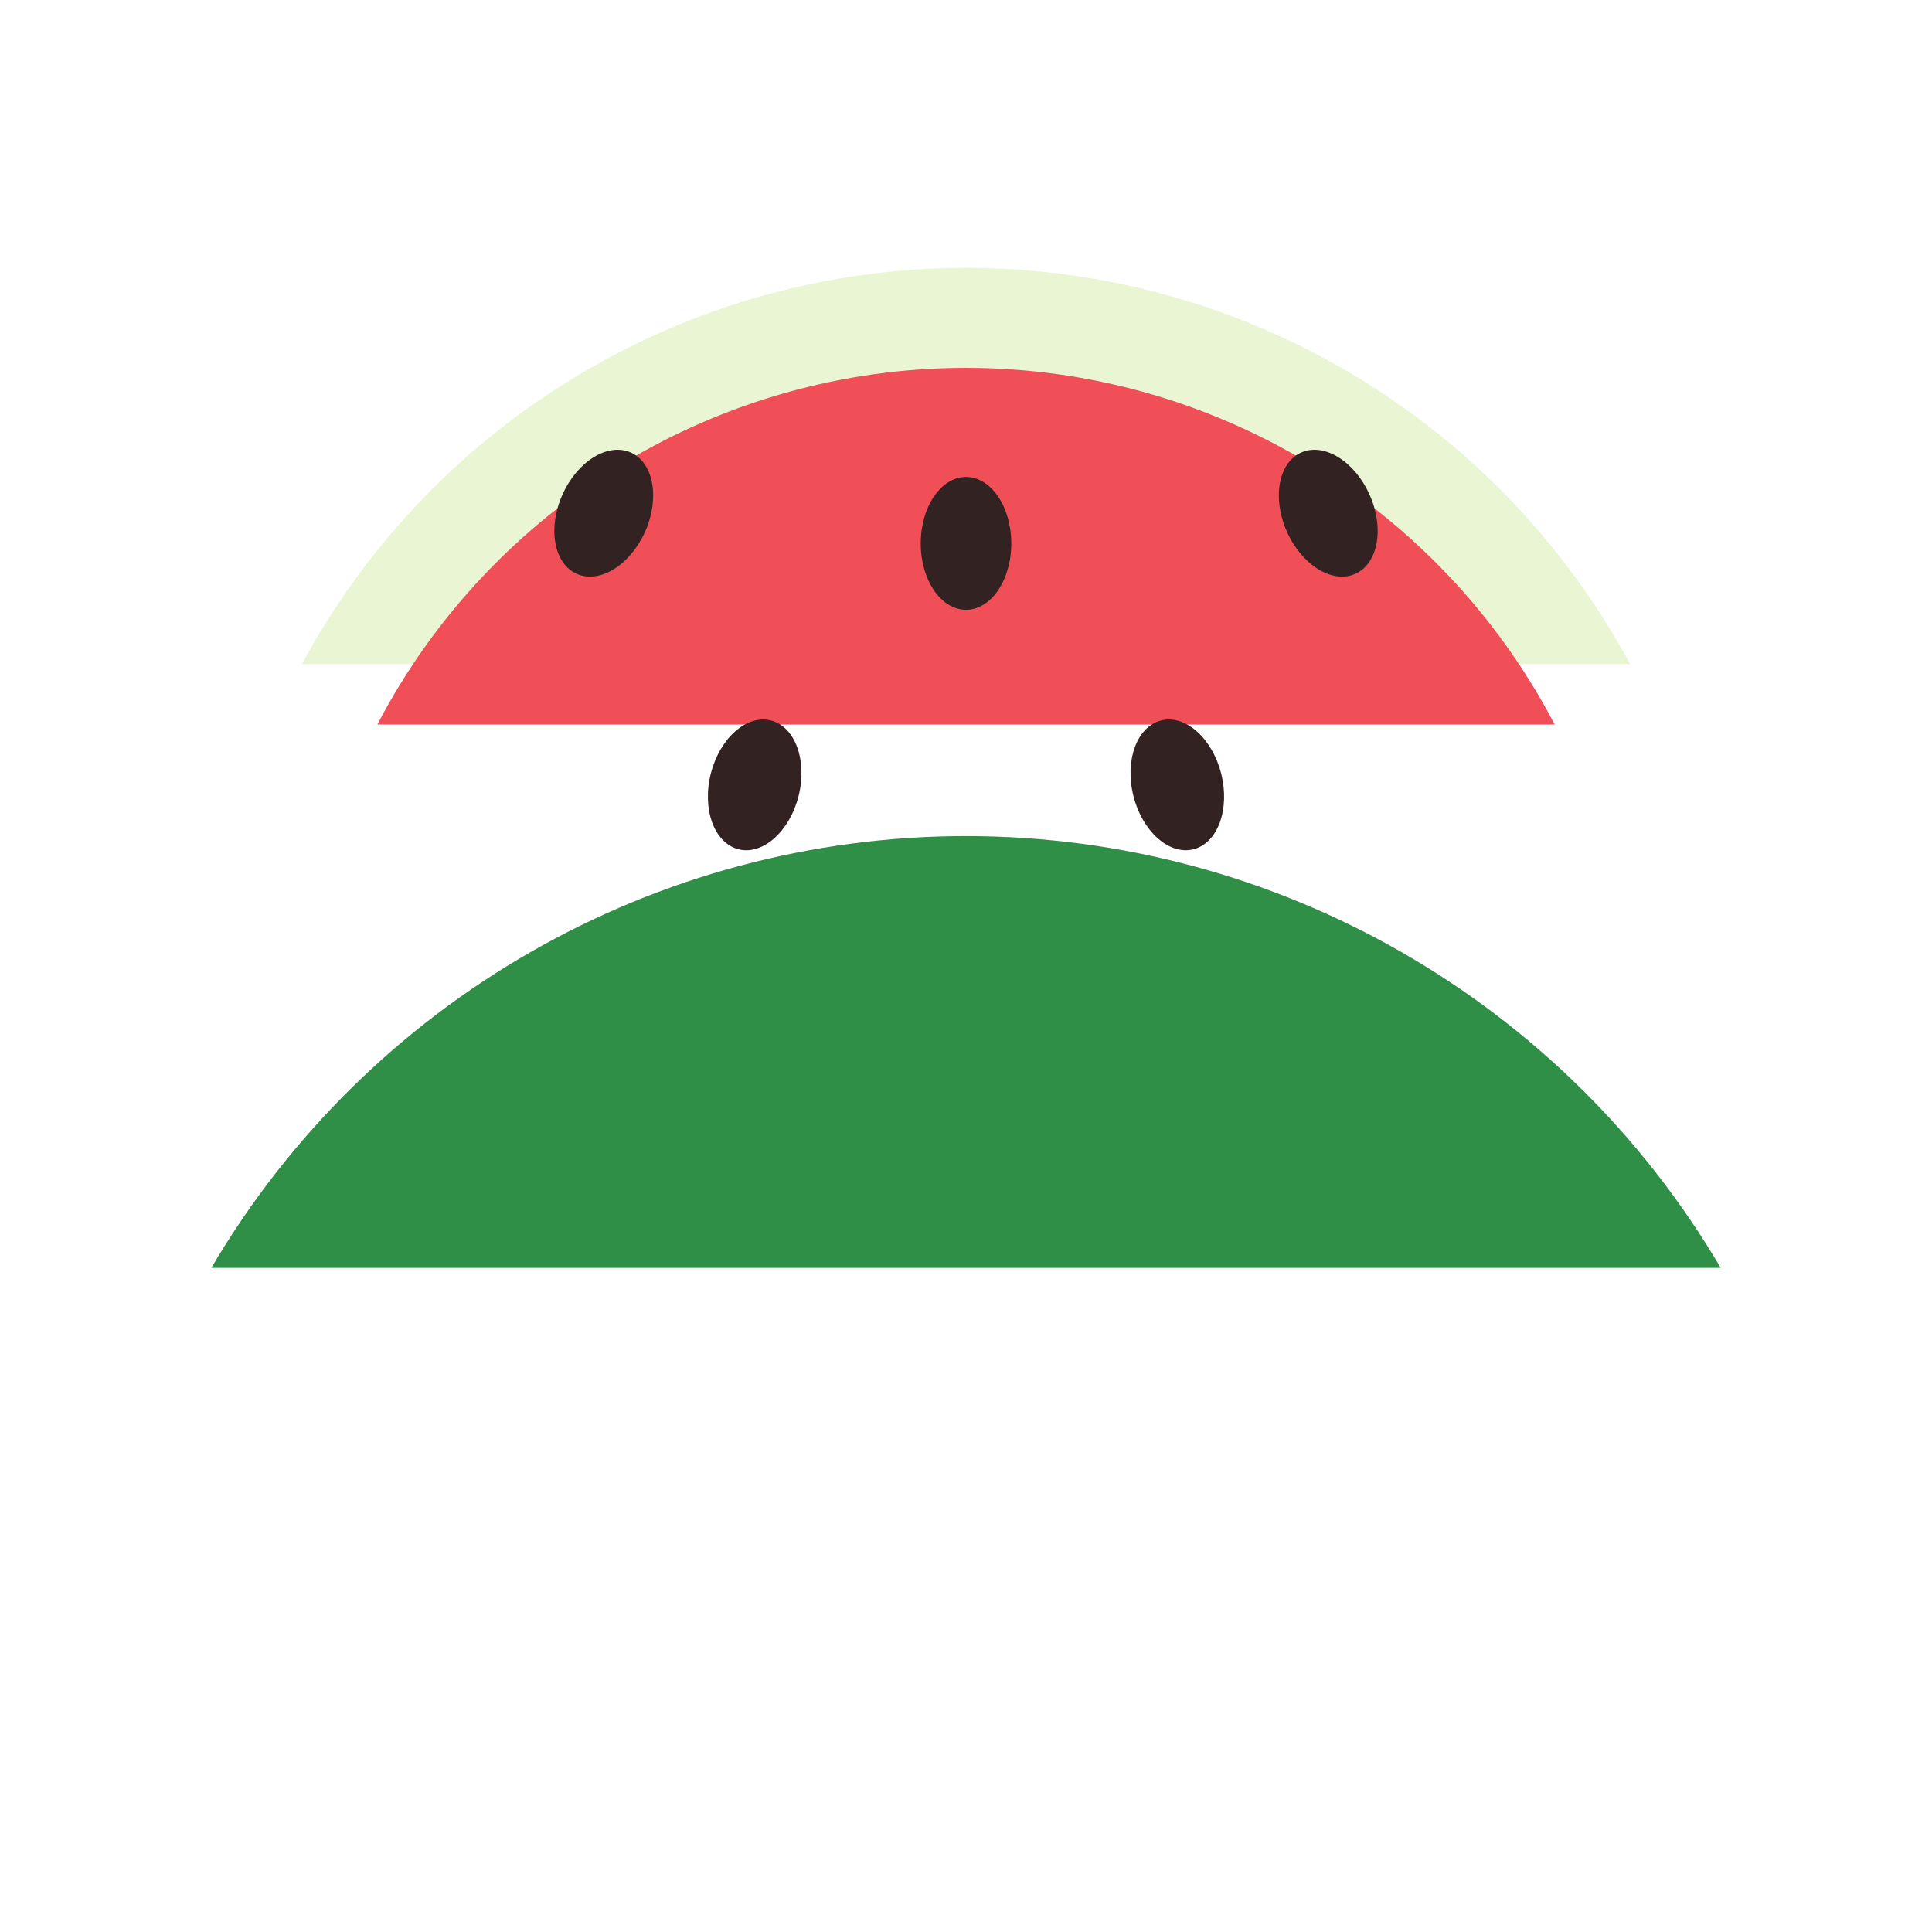
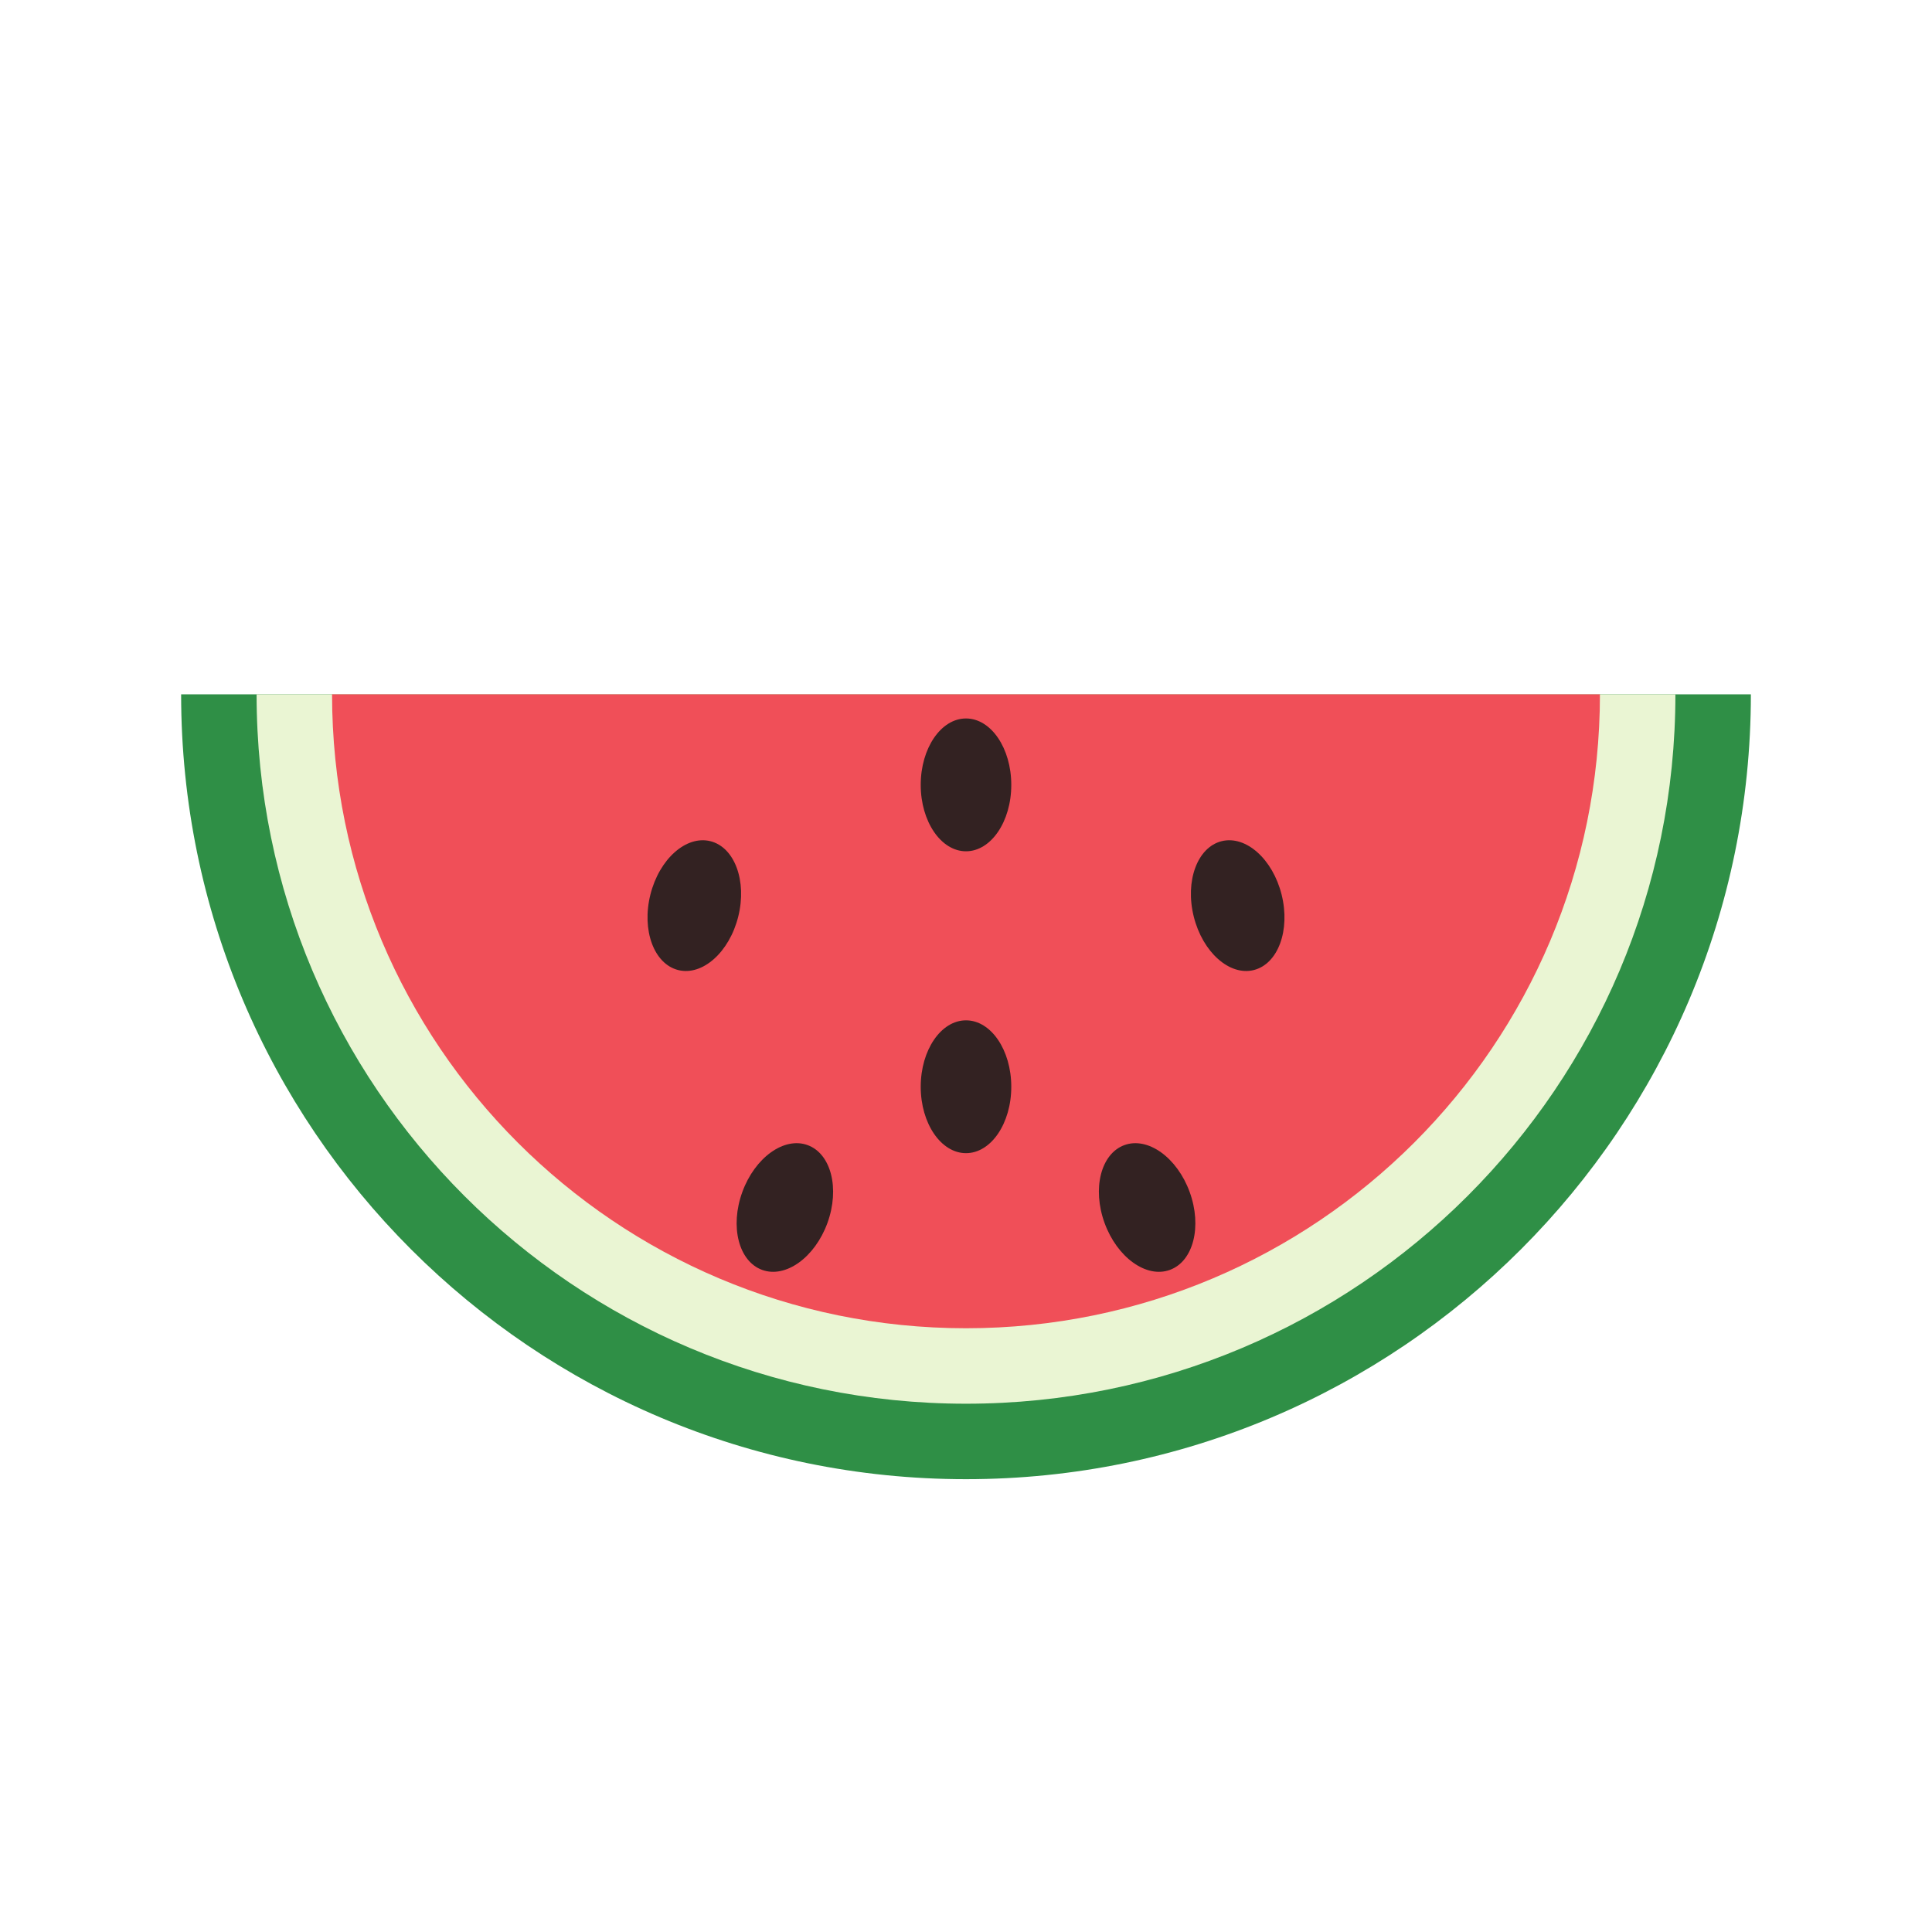
<svg xmlns="http://www.w3.org/2000/svg" viewBox="0 0 128 128" width="128" height="128">
-   <path d="M14 44 A58 58 0 0 0 114 44 L64 44 Z" fill="#2f8f46" transform="rotate(180 64 64)" />
-   <path d="M20 84 A50 50 0 0 0 108 84 L64 84 Z" fill="#eaf5d3" transform="rotate(180 64 64)" />
-   <path d="M25 80 A44 44 0 0 0 103 80 L64 80 Z" fill="#f04f58" transform="rotate(180 64 64)" />
+   <path d="M12 46 A52 52 0 0 0 116 46 Z" fill="#2f8f46" />
+   <path d="M17 46 A47 47 0 0 0 111 46 Z" fill="#eaf5d3" />
+   <path d="M22 46 A42 42 0 0 0 106 46 Z" fill="#f04f58" />
  <g fill="#332222">
-     <ellipse cx="50" cy="52" rx="3" ry="4.4" transform="rotate(14 50 52)" />
-     <ellipse cx="78" cy="52" rx="3" ry="4.4" transform="rotate(-14 78 52)" />
-     <ellipse cx="64" cy="36" rx="3" ry="4.4" />
-     <ellipse cx="40" cy="34" rx="3" ry="4.4" transform="rotate(24 40 34)" />
-     <ellipse cx="88" cy="34" rx="3" ry="4.4" transform="rotate(-24 88 34)" />
+     <ellipse cx="46" cy="60" rx="3" ry="4.4" transform="rotate(14 46 60)" />
+     <ellipse cx="82" cy="60" rx="3" ry="4.4" transform="rotate(-14 82 60)" />
+     <ellipse cx="64" cy="72" rx="3" ry="4.4" />
+     <ellipse cx="52" cy="80" rx="3" ry="4.4" transform="rotate(20 52 80)" />
+     <ellipse cx="76" cy="80" rx="3" ry="4.4" transform="rotate(-20 76 80)" />
+     <ellipse cx="64" cy="52" rx="3" ry="4.4" />
  </g>
</svg>
